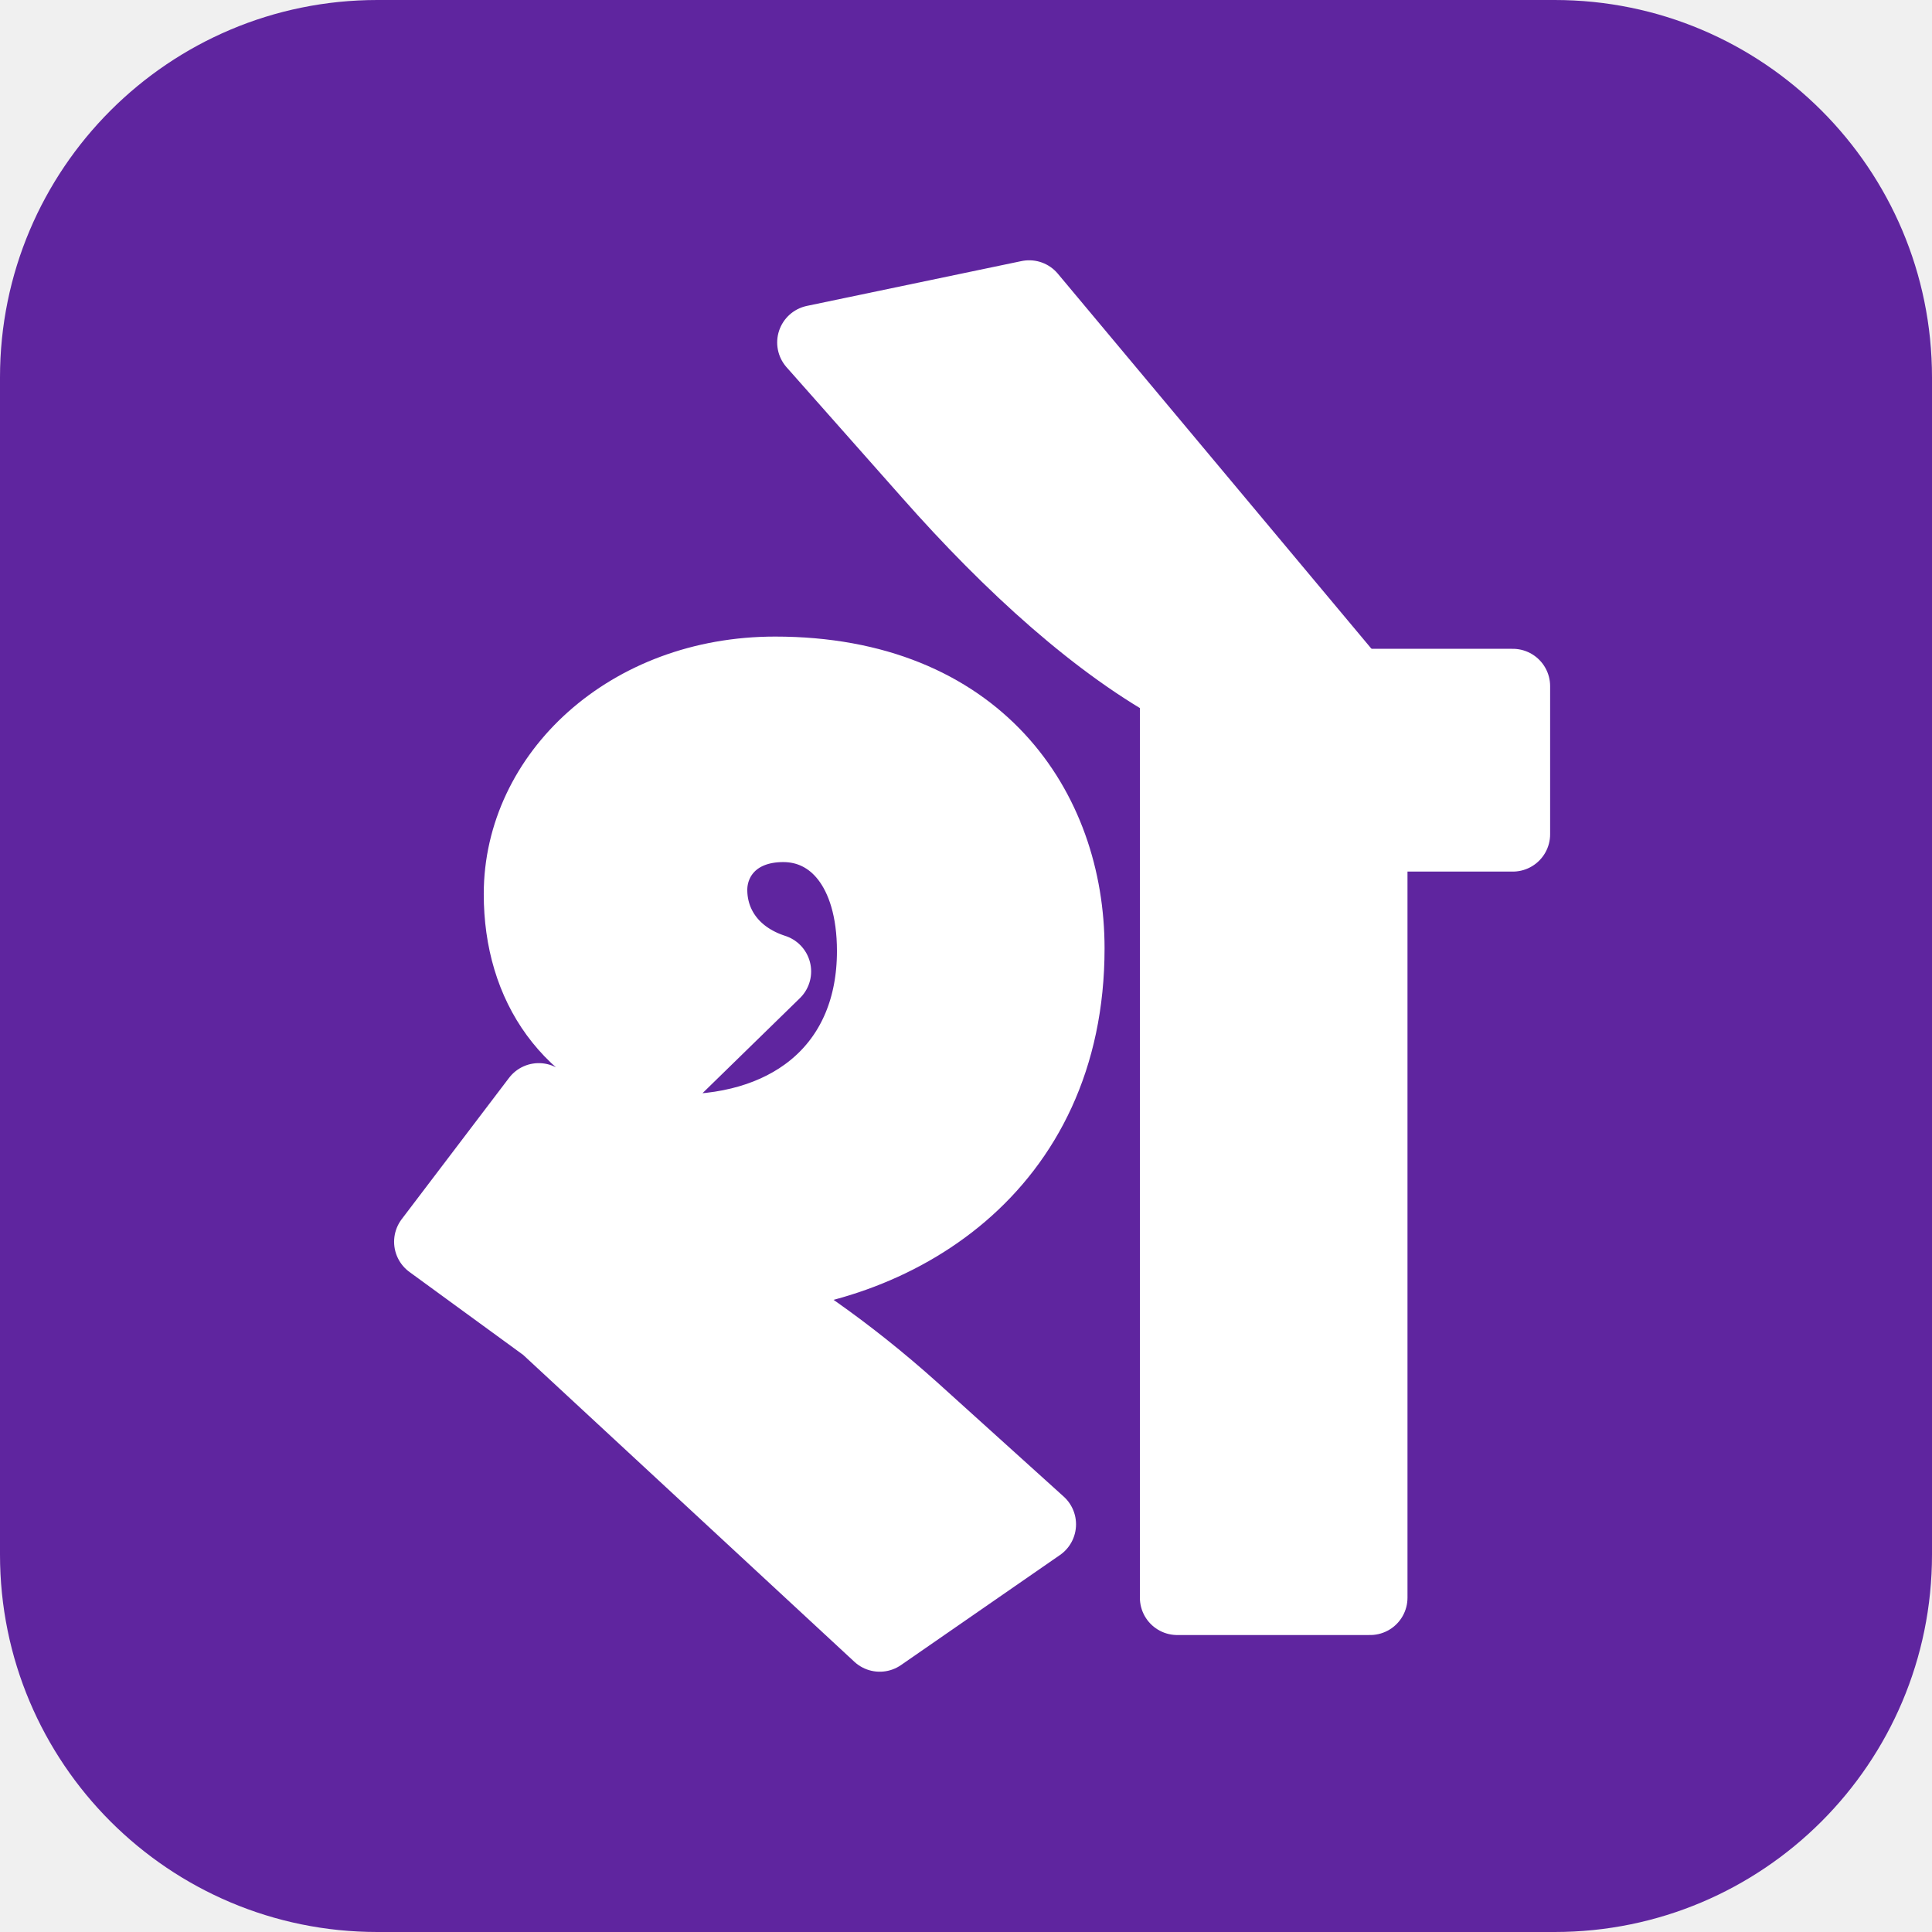
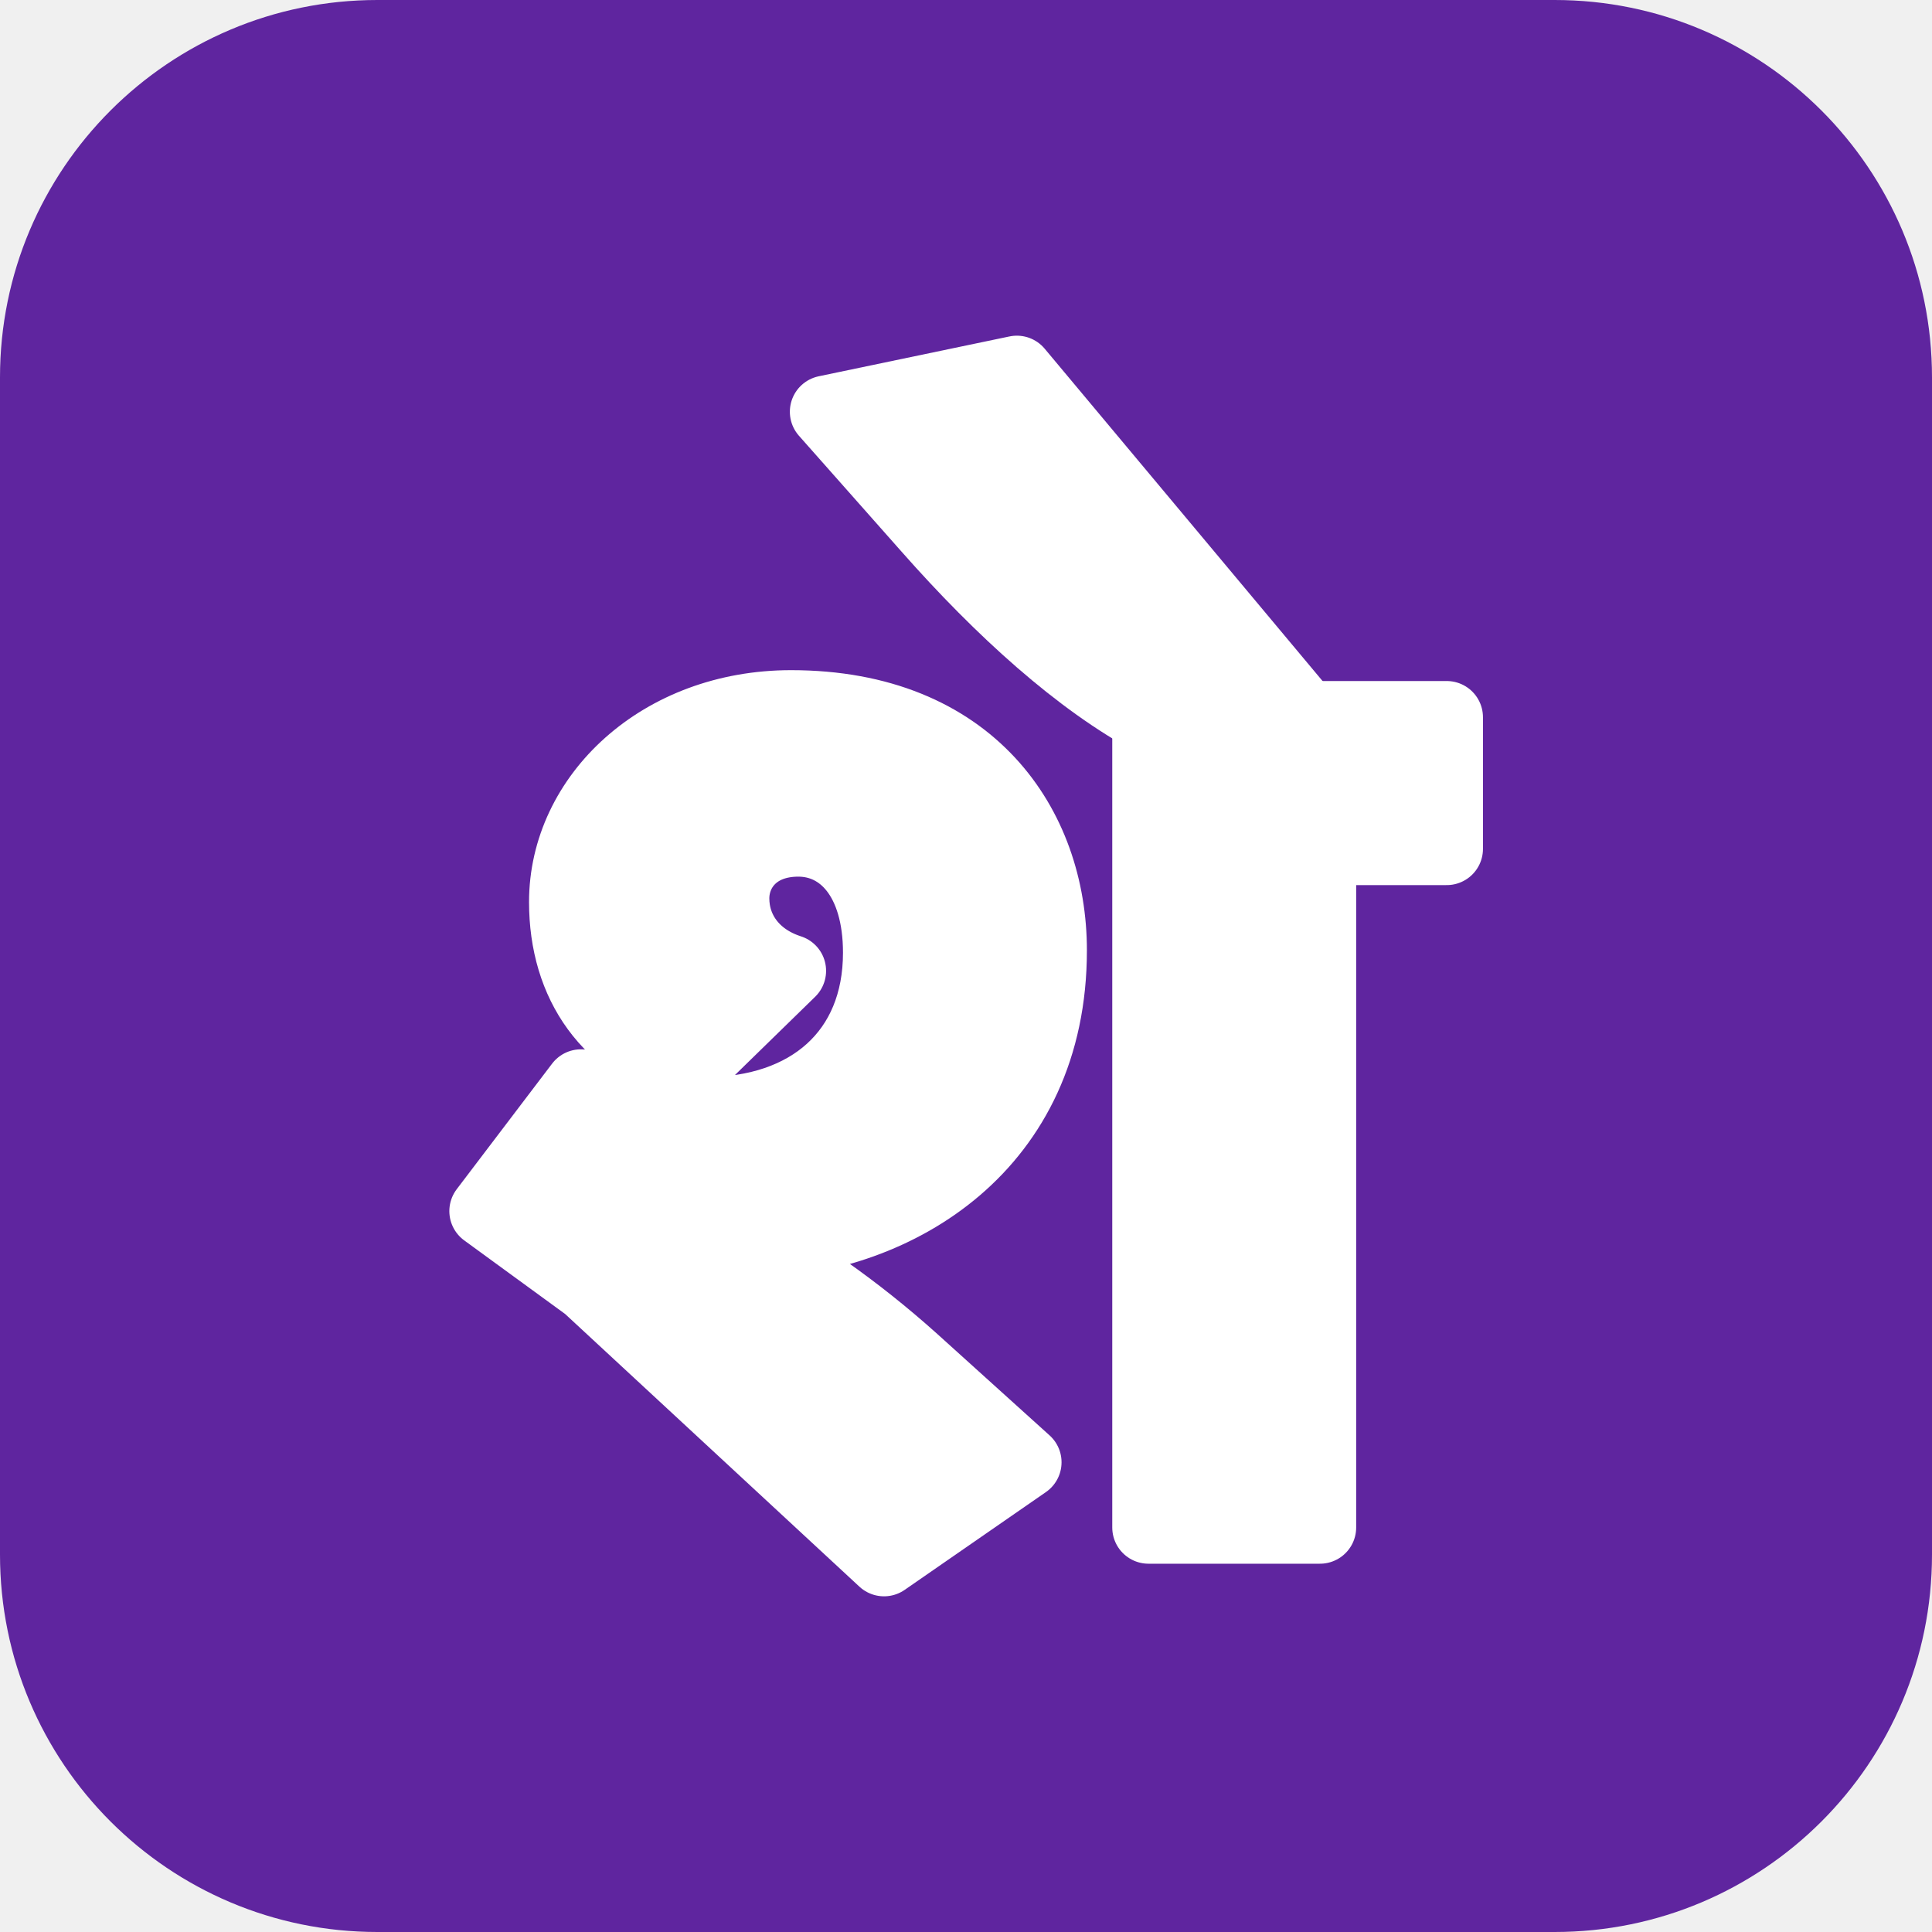
<svg xmlns="http://www.w3.org/2000/svg" viewBox="0 0 512 512">
  <rect width="512" height="512" rx="100" fill="#5F259F" />
-   <g transform="translate(111.10,423.40) scale(0.36,-0.36)" fill="white" stroke="white" stroke-width="55" stroke-linejoin="round">
+   <g transform="translate(125.80,404.80) scale(0.32,-0.32)" fill="white" stroke="white" stroke-width="60" stroke-linejoin="round">
    <path d="M178 380 261 461C230 471 214 495 214 521C214 545 232 569 268 569C305 569 335 537 335 476C335 393 277 343 191 343C160 343 122 349 88 366L9 262L94 200L339 -27L456 54L363 138C314 182 265 215 232 232V236C350 240 477 316 477 478C477 580 411 680 262 680C154 680 75 605 75 518C75 450 111 398 178 380ZM558 671V0H700V562H805V671Z" />
    <path d="M-205 664H-81L-326 957L-484 924L-399 828C-339 760 -274 701 -212 668Z" transform="translate(775,0)" />
  </g>
</svg>
